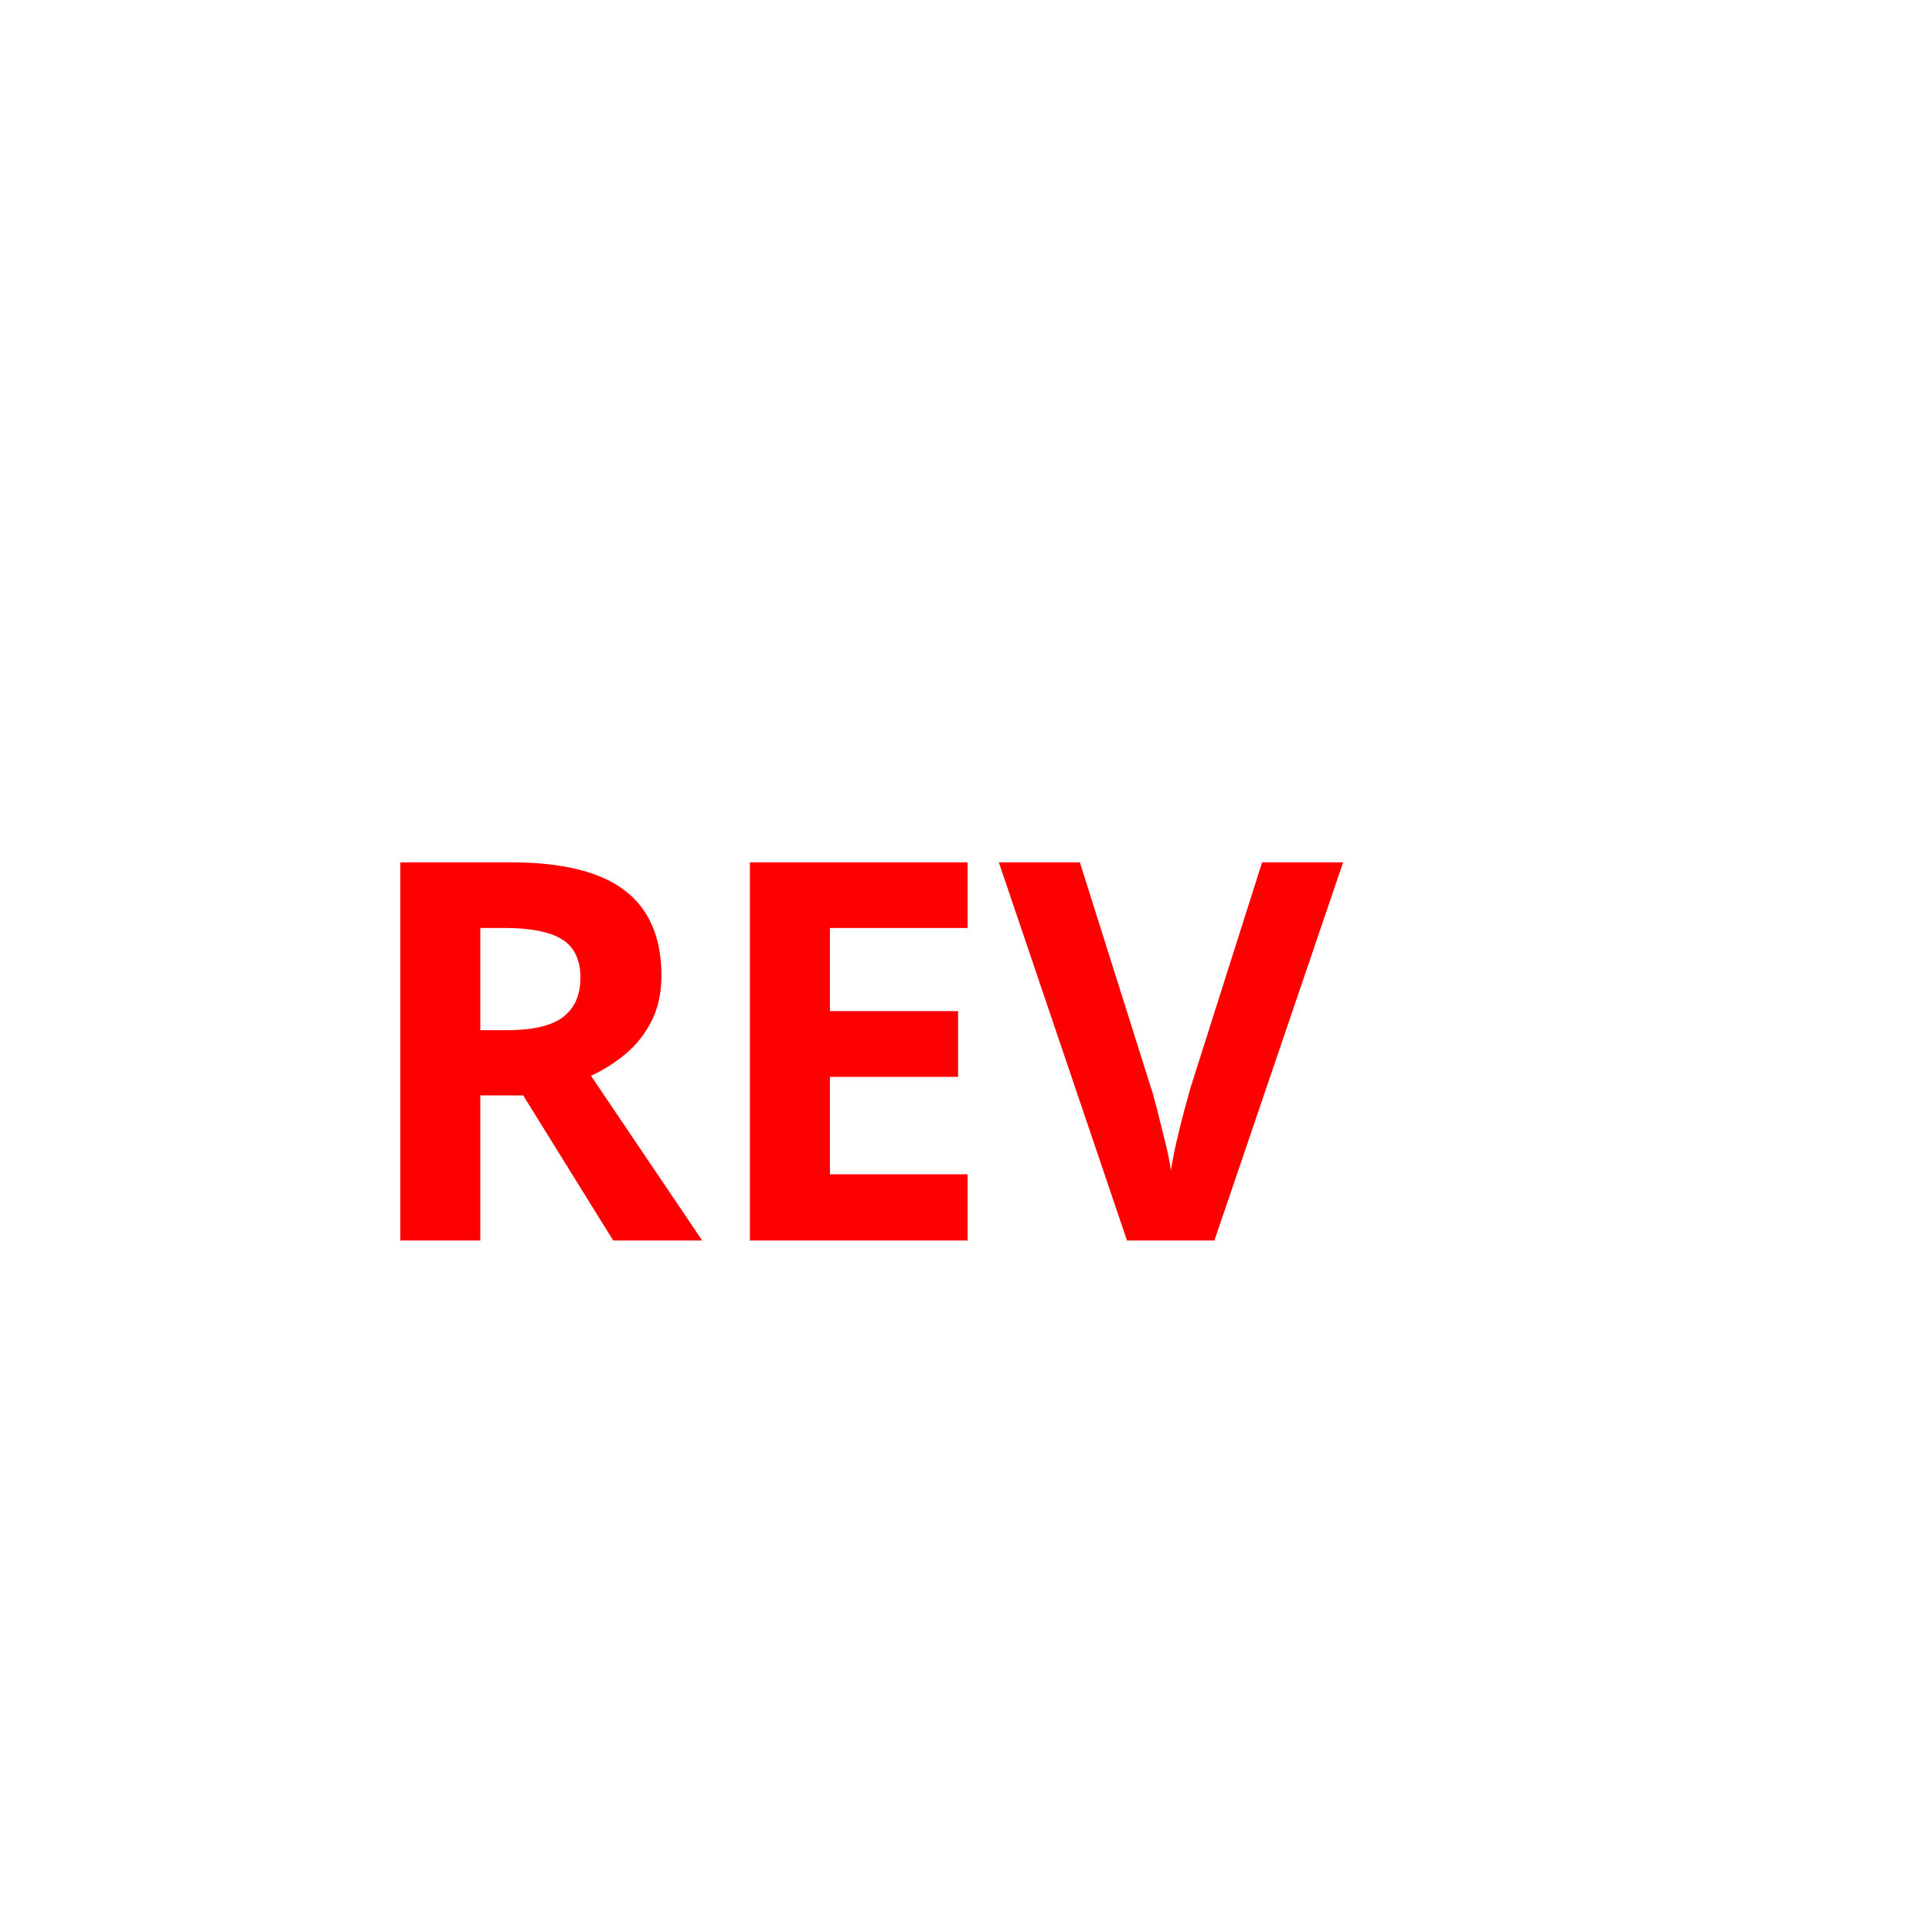
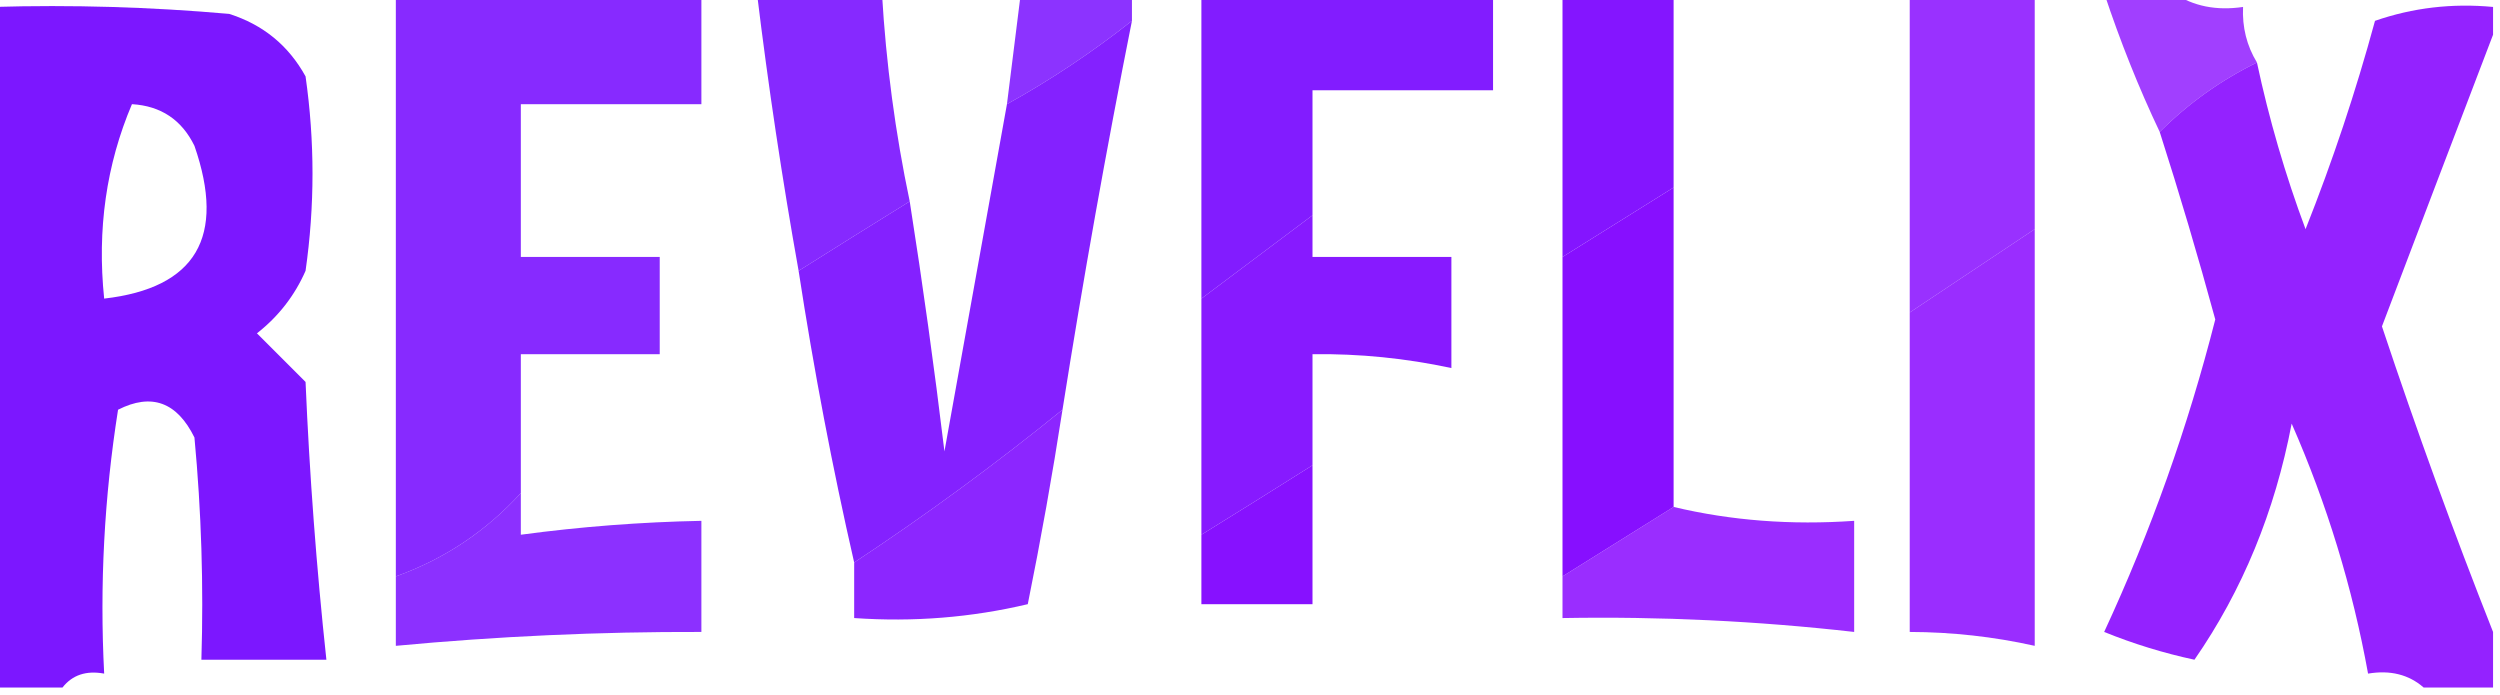
- <svg xmlns="http://www.w3.org/2000/svg" version="1.1" width="1080" height="1080" viewBox="0 0 1080 1080" xml:space="preserve">
-   <defs>
- </defs>
-   <g transform="matrix(1 0 0 1 540 540)" id="ee947c92-12ed-4a1f-8dc6-a44b3af2071e">
- </g>
-   <g transform="matrix(1 0 0 1 540 540)" id="bd5c1c2e-689f-40eb-918c-b4a4692a4558">
-     <rect style="stroke: none; stroke-width: 1; stroke-dasharray: none; stroke-linecap: butt; stroke-dashoffset: 0; stroke-linejoin: miter; stroke-miterlimit: 4; fill: rgb(255,255,255); fill-rule: nonzero; opacity: 1; visibility: hidden;" vector-effect="non-scaling-stroke" x="-540" y="-540" rx="0" ry="0" width="1080" height="1080" />
+ <svg xmlns="http://www.w3.org/2000/svg" version="1.1" width="180px" height="50px" style="shape-rendering:geometricPrecision; text-rendering:geometricPrecision; image-rendering:optimizeQuality; fill-rule:evenodd; clip-rule:evenodd">
+   <g>
+     <path style="opacity:0.833" fill="#6f00ff" d="M 28.5,-0.5 C 35.833,-0.5 43.167,-0.5 50.5,-0.5C 50.5,2.167 50.5,4.833 50.5,7.5C 46.167,7.5 41.833,7.5 37.5,7.5C 37.5,11.167 37.5,14.833 37.5,18.5C 40.833,18.5 44.167,18.5 47.5,18.5C 47.5,20.833 47.5,23.167 47.5,25.5C 44.167,25.5 40.833,25.5 37.5,25.5C 37.5,28.833 37.5,32.167 37.5,35.5C 34.987,38.255 31.987,40.255 28.5,41.5C 28.5,27.5 28.5,13.5 28.5,-0.5 Z" />
  </g>
-   <g transform="matrix(5.05 0 0 5.05 3001.21 -562.97)">
-     <rect style="stroke: rgb(255,62,62); stroke-width: 1; stroke-dasharray: none; stroke-linecap: butt; stroke-dashoffset: 0; stroke-linejoin: miter; stroke-miterlimit: 4; fill: none; fill-rule: nonzero; opacity: 1;" vector-effect="non-scaling-stroke" x="-197.76" y="-40.685" rx="0" ry="0" width="395.52" height="81.37" />
+   <g>
+     <path style="opacity:0.836" fill="#6f00ff" d="M 54.5,-0.5 C 57.5,-0.5 60.5,-0.5 63.5,-0.5C 63.795,4.564 64.462,9.564 65.5,14.5C 62.851,16.14 60.184,17.807 57.5,19.5C 56.314,12.864 55.314,6.198 54.5,-0.5 Z" />
  </g>
-   <g transform="matrix(2.82 0 0 2.82 484.92 600.45)" style="" id="21c6932b-c5ff-418a-ba28-6cb0c0b2c0f6">
-     <text xml:space="preserve" font-family="Raleway" font-size="105" font-style="normal" font-weight="900" style="stroke: none; stroke-width: 1; stroke-dasharray: none; stroke-linecap: butt; stroke-dashoffset: 0; stroke-linejoin: miter; stroke-miterlimit: 4; fill: rgb(255,0,0); fill-rule: nonzero; opacity: 1; white-space: pre;">
-       <tspan x="-102.06" y="32.98">REV</tspan>
-     </text>
+   <g>
+     <path style="opacity:0.798" fill="#6f00ff" d="M 73.5,-0.5 C 76.167,-0.5 78.833,-0.5 81.5,-0.5C 81.5,0.167 81.5,0.833 81.5,1.5C 78.643,3.758 75.643,5.758 72.5,7.5C 72.833,4.833 73.167,2.167 73.5,-0.5 Z" />
+   </g>
+   <g>
+     <path style="opacity:0.889" fill="#7300ff" d="M 86.5,-0.5 C 93.5,-0.5 100.5,-0.5 107.5,-0.5C 107.5,1.833 107.5,4.167 107.5,6.5C 103.167,6.5 98.833,6.5 94.5,6.5C 94.5,9.5 94.5,12.5 94.5,15.5C 91.833,17.5 89.167,19.5 86.5,21.5C 86.5,14.167 86.5,6.833 86.5,-0.5 Z" />
+   </g>
+   <g>
+     <path style="opacity:0.915" fill="#7900ff" d="M 112.5,-0.5 C 115.167,-0.5 117.833,-0.5 120.5,-0.5C 120.5,4.167 120.5,8.833 120.5,13.5C 117.833,15.167 115.167,16.833 112.5,18.5C 112.5,12.167 112.5,5.833 112.5,-0.5 Z" />
+   </g>
+   <g>
+     <path style="opacity:0.806" fill="#8100ff" d="M 137.5,-0.5 C 140.5,-0.5 143.5,-0.5 146.5,-0.5C 146.5,5.167 146.5,10.833 146.5,16.5C 143.5,18.5 140.5,20.5 137.5,22.5C 137.5,14.833 137.5,7.167 137.5,-0.5 Z" />
+   </g>
+   <g>
+     <path style="opacity:0.752" fill="#8200ff" d="M 151.5,-0.5 C 153.167,-0.5 154.833,-0.5 156.5,-0.5C 157.919,0.451 159.585,0.784 161.5,0.5C 161.433,1.959 161.766,3.292 162.5,4.5C 159.883,5.786 157.55,7.453 155.5,9.5C 153.991,6.322 152.658,2.989 151.5,-0.5 Z" />
+   </g>
+   <g>
+     <path style="opacity:0.909" fill="#6f00ff" d="M -0.5,0.5 C 5.176,0.334 10.843,0.501 16.5,1C 18.939,1.774 20.773,3.274 22,5.5C 22.667,10.167 22.667,14.833 22,19.5C 21.215,21.286 20.049,22.786 18.5,24C 19.667,25.167 20.833,26.333 22,27.5C 22.286,34.2 22.786,40.867 23.5,47.5C 20.5,47.5 17.5,47.5 14.5,47.5C 14.666,42.156 14.499,36.823 14,31.5C 12.742,28.945 10.909,28.278 8.5,29.5C 7.504,35.798 7.17,42.132 7.5,48.5C 6.209,48.263 5.209,48.596 4.5,49.5C 2.833,49.5 1.167,49.5 -0.5,49.5C -0.5,33.167 -0.5,16.833 -0.5,0.5 Z M 9.5,7.5 C 11.582,7.624 13.082,8.624 14,10.5C 16.276,17.068 14.109,20.735 7.5,21.5C 6.985,16.52 7.652,11.854 9.5,7.5 Z" />
+   </g>
+   <g>
+     <path style="opacity:0.866" fill="#8400ff" d="M 179.5,0.5 C 179.5,1.167 179.5,1.833 179.5,2.5C 176.862,9.401 174.195,16.401 171.5,23.5C 174,31.008 176.666,38.342 179.5,45.5C 179.5,46.833 179.5,48.167 179.5,49.5C 177.833,49.5 176.167,49.5 174.5,49.5C 173.432,48.566 172.099,48.232 170.5,48.5C 169.379,42.303 167.546,36.303 165,30.5C 163.788,36.846 161.455,42.513 158,47.5C 155.774,47.022 153.608,46.355 151.5,45.5C 154.861,38.252 157.527,30.752 159.5,23C 158.262,18.455 156.929,13.955 155.5,9.5C 157.55,7.453 159.883,5.786 162.5,4.5C 163.371,8.578 164.537,12.578 166,16.5C 167.946,11.604 169.613,6.604 171,1.5C 173.719,0.556 176.552,0.223 179.5,0.5 Z" />
+   </g>
+   <g>
+     <path style="opacity:0.868" fill="#7200ff" d="M 81.5,1.5 C 79.648,10.794 77.982,20.127 76.5,29.5C 71.678,33.411 66.678,37.078 61.5,40.5C 59.934,33.662 58.6,26.662 57.5,19.5C 60.184,17.807 62.851,16.14 65.5,14.5C 66.44,20.475 67.273,26.475 68,32.5C 69.502,24.151 71.002,15.818 72.5,7.5C 75.643,5.758 78.643,3.758 81.5,1.5 Z" />
+   </g>
+   <g>
+     <path style="opacity:0.939" fill="#8000ff" d="M 120.5,13.5 C 120.5,21.167 120.5,28.833 120.5,36.5C 117.833,38.167 115.167,39.833 112.5,41.5C 112.5,33.833 112.5,26.167 112.5,18.5C 115.167,16.833 117.833,15.167 120.5,13.5 Z" />
+   </g>
+   <g>
+     <path style="opacity:0.898" fill="#7900ff" d="M 94.5,15.5 C 94.5,16.5 94.5,17.5 94.5,18.5C 97.833,18.5 101.167,18.5 104.5,18.5C 104.5,21.167 104.5,23.833 104.5,26.5C 101.214,25.793 97.881,25.459 94.5,25.5C 94.5,28.167 94.5,30.833 94.5,33.5C 91.816,35.193 89.149,36.86 86.5,38.5C 86.5,32.833 86.5,27.167 86.5,21.5C 89.167,19.5 91.833,17.5 94.5,15.5 Z" />
+   </g>
+   <g>
+     <path style="opacity:0.824" fill="#8400ff" d="M 146.5,16.5 C 146.5,26.5 146.5,36.5 146.5,46.5C 143.545,45.841 140.545,45.508 137.5,45.5C 137.5,37.833 137.5,30.167 137.5,22.5C 140.5,20.5 143.5,18.5 146.5,16.5 Z" />
+   </g>
+   <g>
+     <path style="opacity:0.848" fill="#7800ff" d="M 76.5,29.5 C 75.777,34.173 74.943,38.84 74,43.5C 69.934,44.464 65.767,44.797 61.5,44.5C 61.5,43.167 61.5,41.833 61.5,40.5C 66.678,37.078 71.678,33.411 76.5,29.5 Z" />
+   </g>
+   <g>
+     <path style="opacity:0.93" fill="#7e00ff" d="M 94.5,33.5 C 94.5,36.833 94.5,40.167 94.5,43.5C 91.833,43.5 89.167,43.5 86.5,43.5C 86.5,41.833 86.5,40.167 86.5,38.5C 89.149,36.86 91.816,35.193 94.5,33.5 Z" />
+   </g>
+   <g>
+     <path style="opacity:0.81" fill="#7100ff" d="M 37.5,35.5 C 37.5,36.5 37.5,37.5 37.5,38.5C 41.81,37.92 46.143,37.587 50.5,37.5C 50.5,40.167 50.5,42.833 50.5,45.5C 43.146,45.479 35.813,45.812 28.5,46.5C 28.5,44.833 28.5,43.167 28.5,41.5C 31.987,40.255 34.987,38.255 37.5,35.5 Z" />
+   </g>
+   <g>
+     <path style="opacity:0.824" fill="#8400ff" d="M 120.5,36.5 C 124.634,37.485 128.968,37.818 133.5,37.5C 133.5,40.167 133.5,42.833 133.5,45.5C 126.529,44.71 119.529,44.377 112.5,44.5C 112.5,43.5 112.5,42.5 112.5,41.5C 115.167,39.833 117.833,38.167 120.5,36.5 Z" />
  </g>
</svg>
